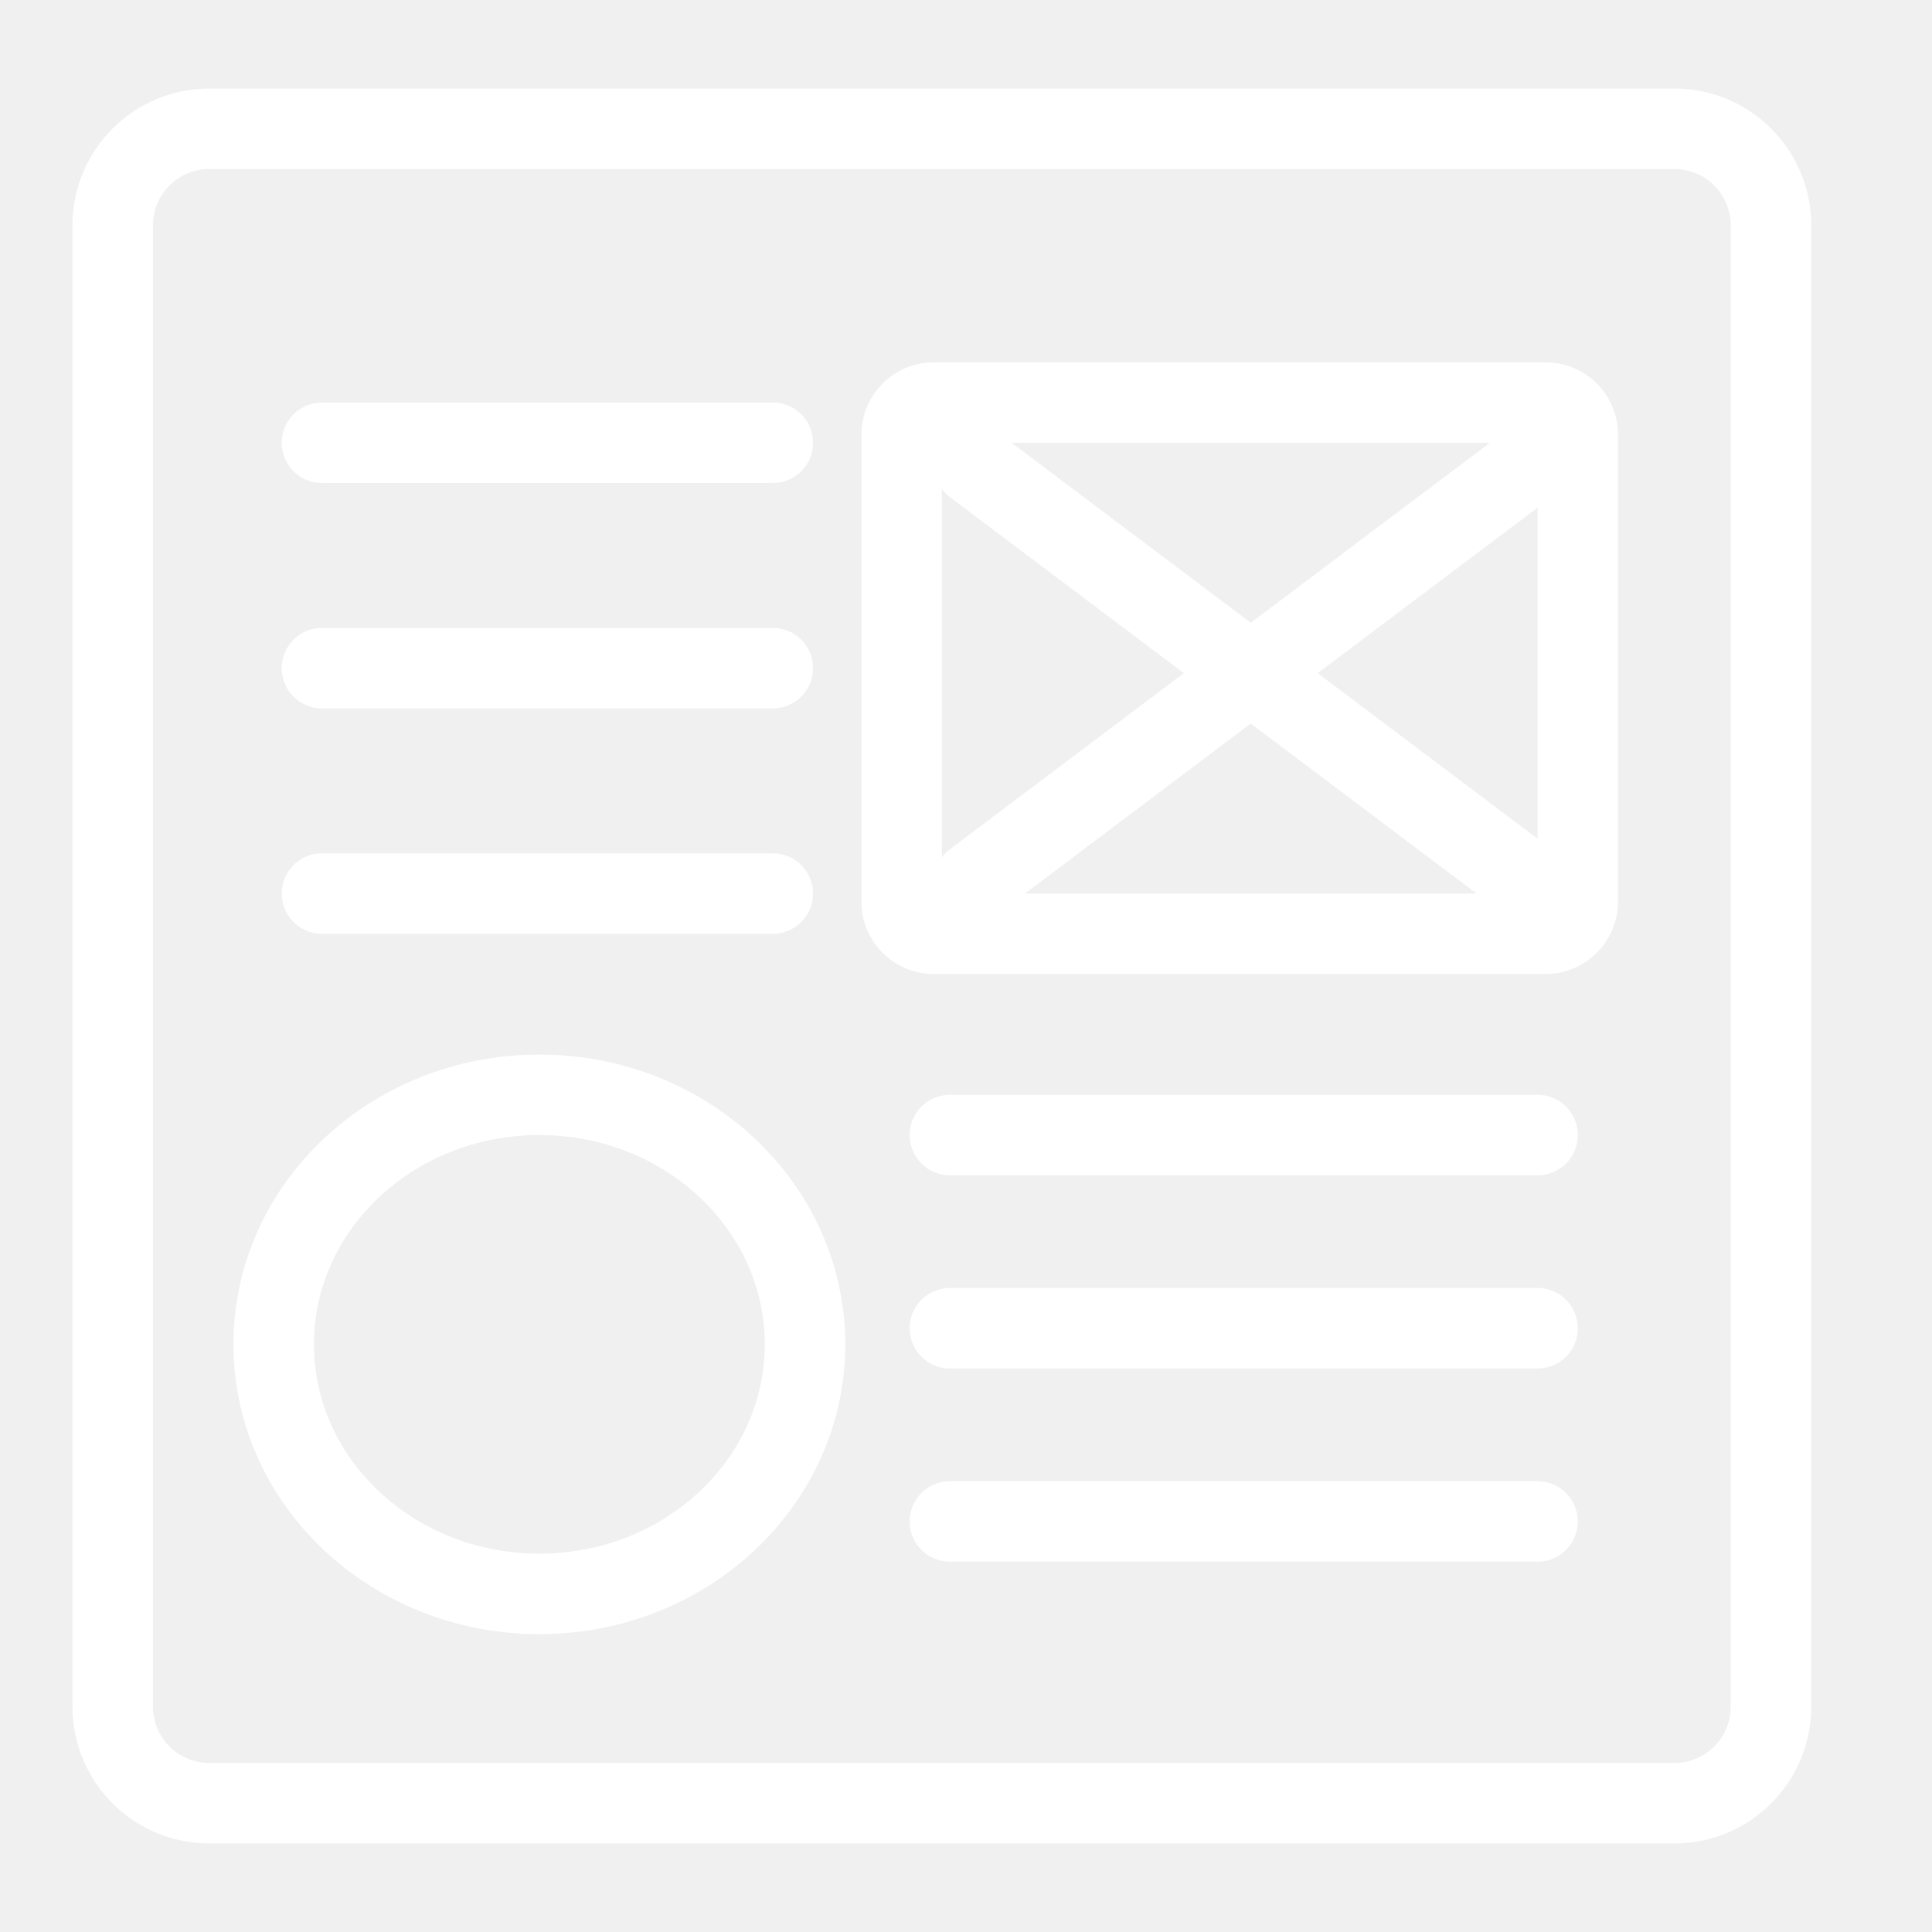
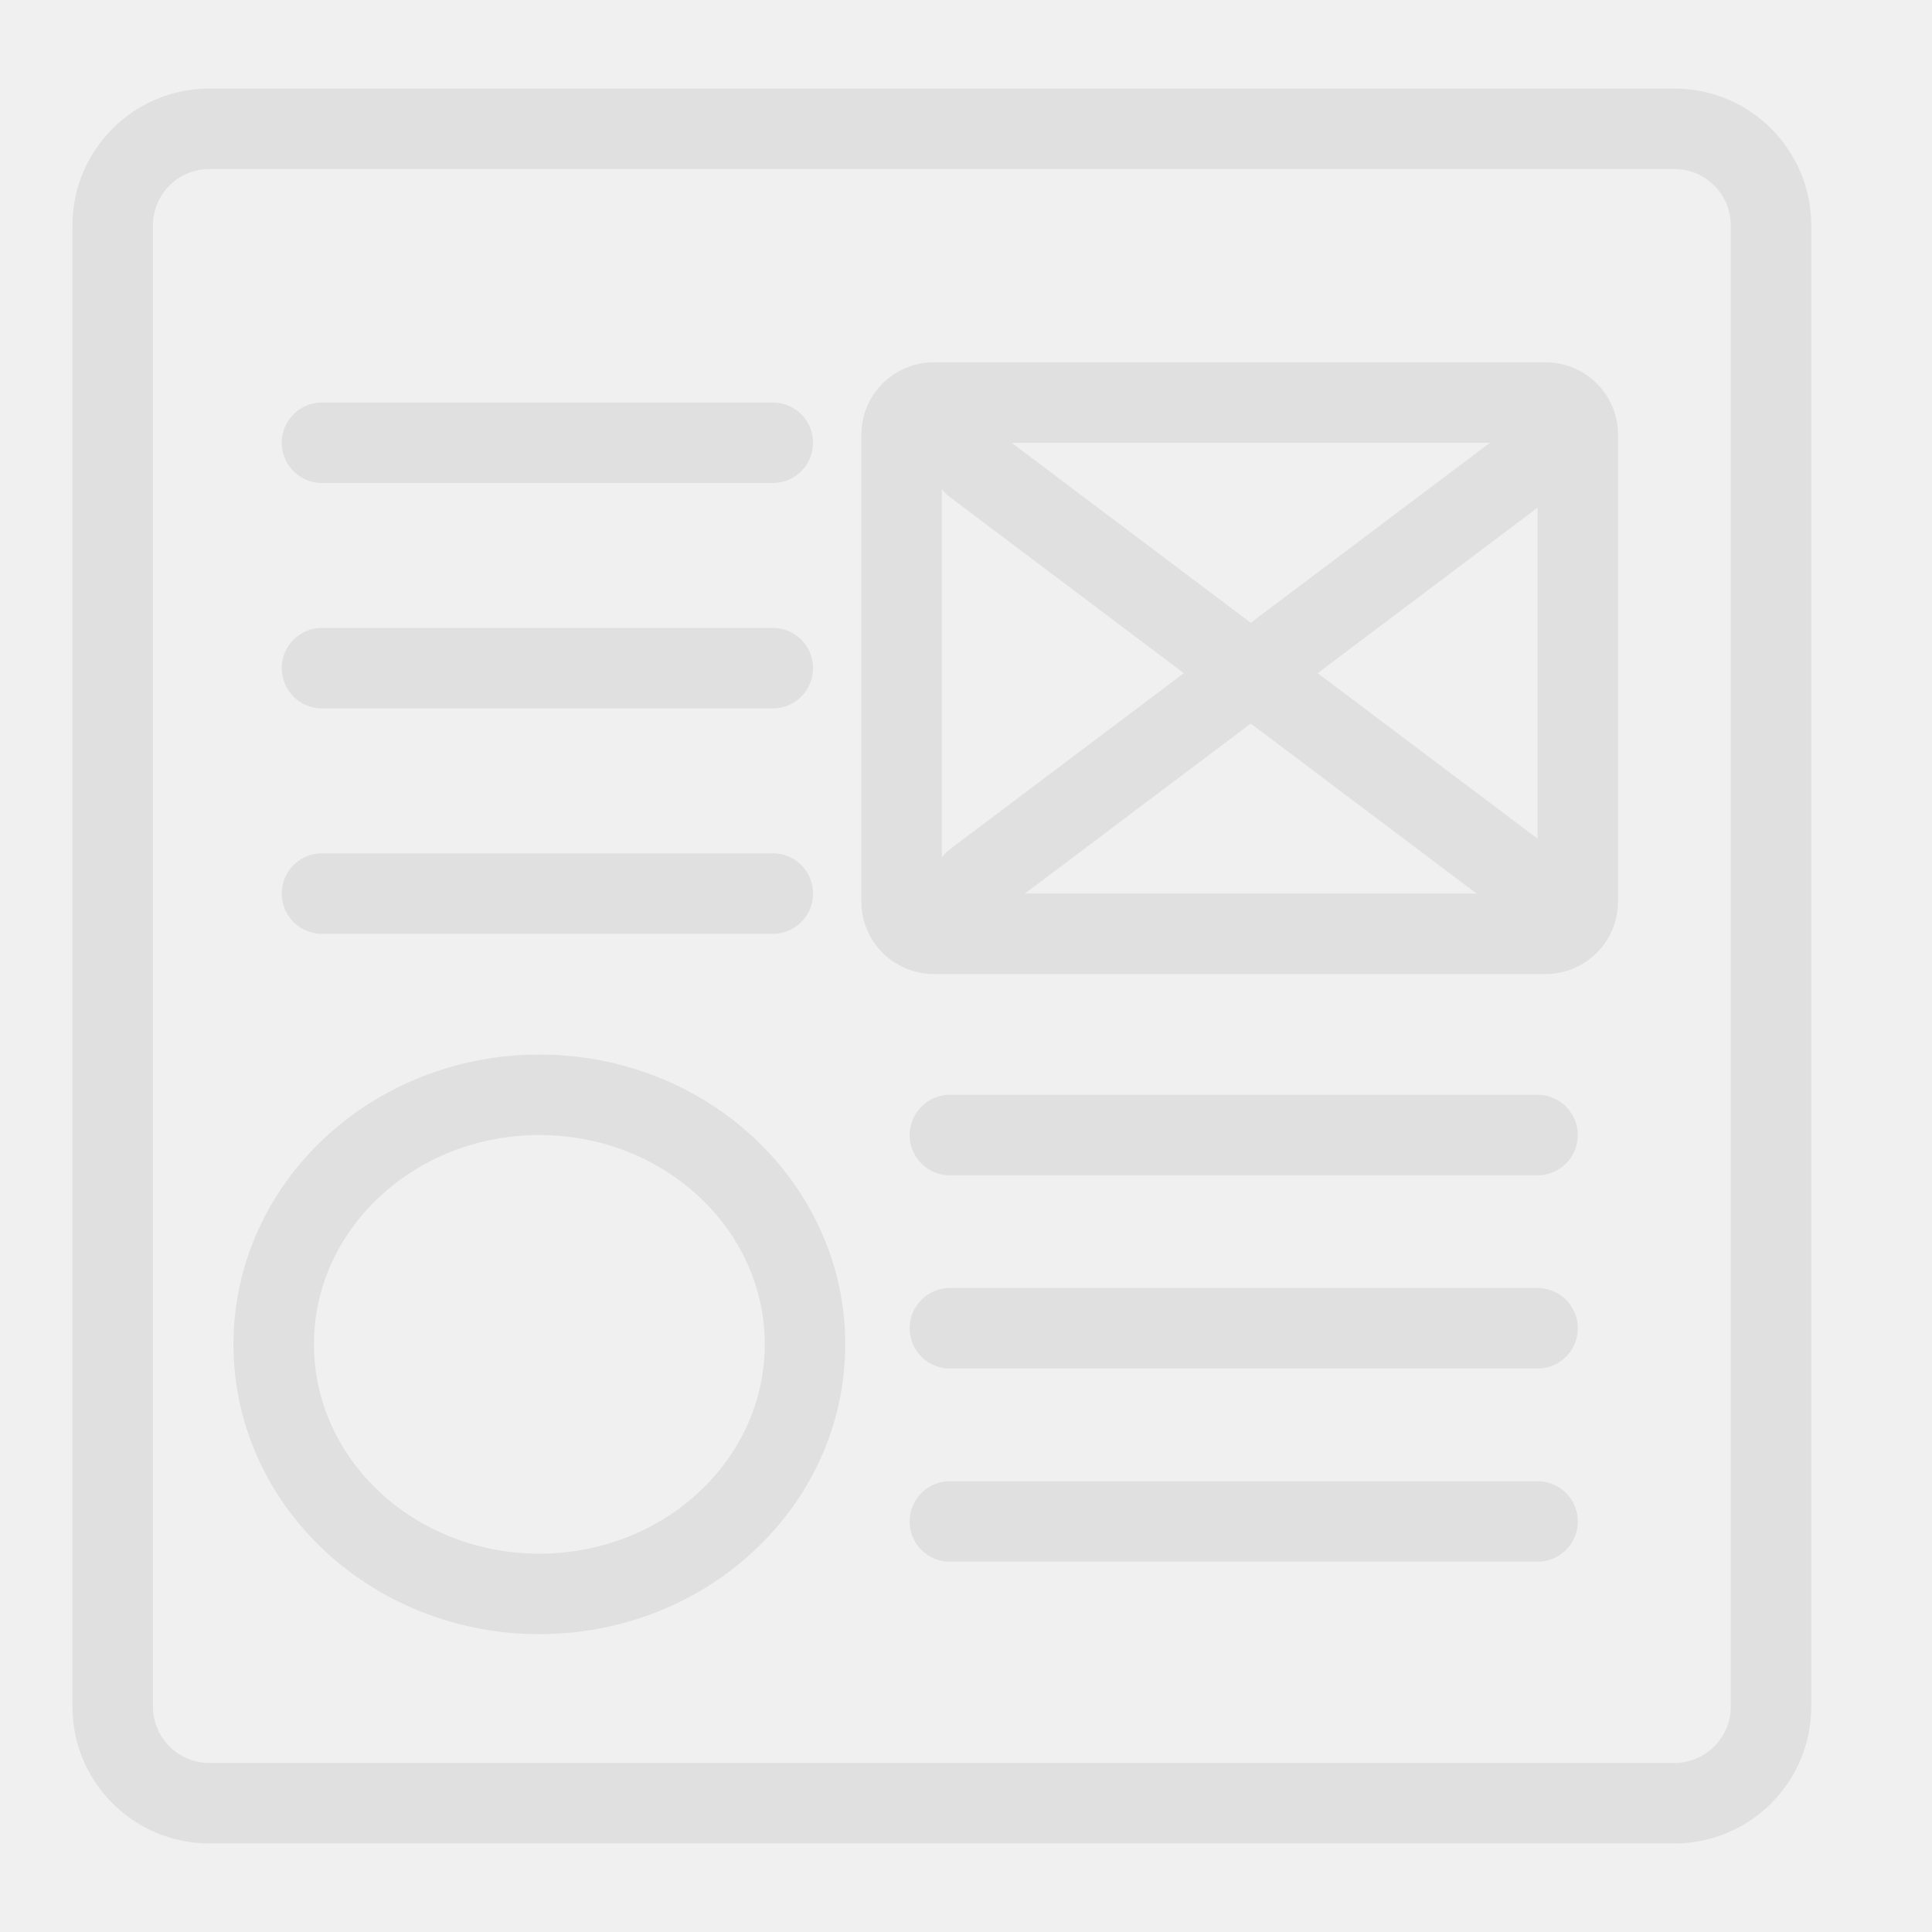
<svg xmlns="http://www.w3.org/2000/svg" width="120px" height="120px" viewBox="0 0 120 120" version="1.1">
  <defs />
  <g id="Page-1" stroke="none" stroke-width="1" fill="none" fill-rule="evenodd">
-     <g id="Artboard-1-Copy" stroke="#FFFFFF" stroke-width="5">
+     <g id="Artboard-1-Copy" stroke="#E0E0E0" stroke-width="5">
      <g id="Group" transform="translate(7, 8)">
        <rect id="Rectangle-1" x="0" y="0" width="103" height="104" rx="6" />
        <rect id="Rectangle-2" x="49" y="17" width="42" height="33" rx="2" />
        <rect id="Rectangle-2-Copy" x="10" y="60" width="33" height="31" rx="40" />
        <path d="M12.999,19.5 L40.999,19.5" id="Path-2" stroke-linecap="round" />
        <path d="M12.999,33.5 L40.999,33.5" id="Path-2-Copy" stroke-linecap="round" />
        <path d="M12.999,47.5 L40.999,47.5" id="Path-2-Copy-2" stroke-linecap="round" />
        <path d="M52,62.5 L88.5,62.5" id="Path-2-Copy-3" stroke-linecap="round" />
        <path d="M52,74.5 L88.5,74.5" id="Path-2-Copy-4" stroke-linecap="round" />
        <path d="M52,86.5 L88.5,86.5" id="Path-2-Copy-5" stroke-linecap="round" />
        <path d="M53.5,20.875 L87.875,46.75" id="Path-8" stroke-linecap="round" />
        <path d="M53.5,20.875 L87.875,46.75" id="Path-8-Copy" stroke-linecap="round" transform="translate(70.68701, 33.8125) scale(-1, 1) translate(-70.68701, -33.8125) " />
      </g>
    </g>
  </g>
</svg>
